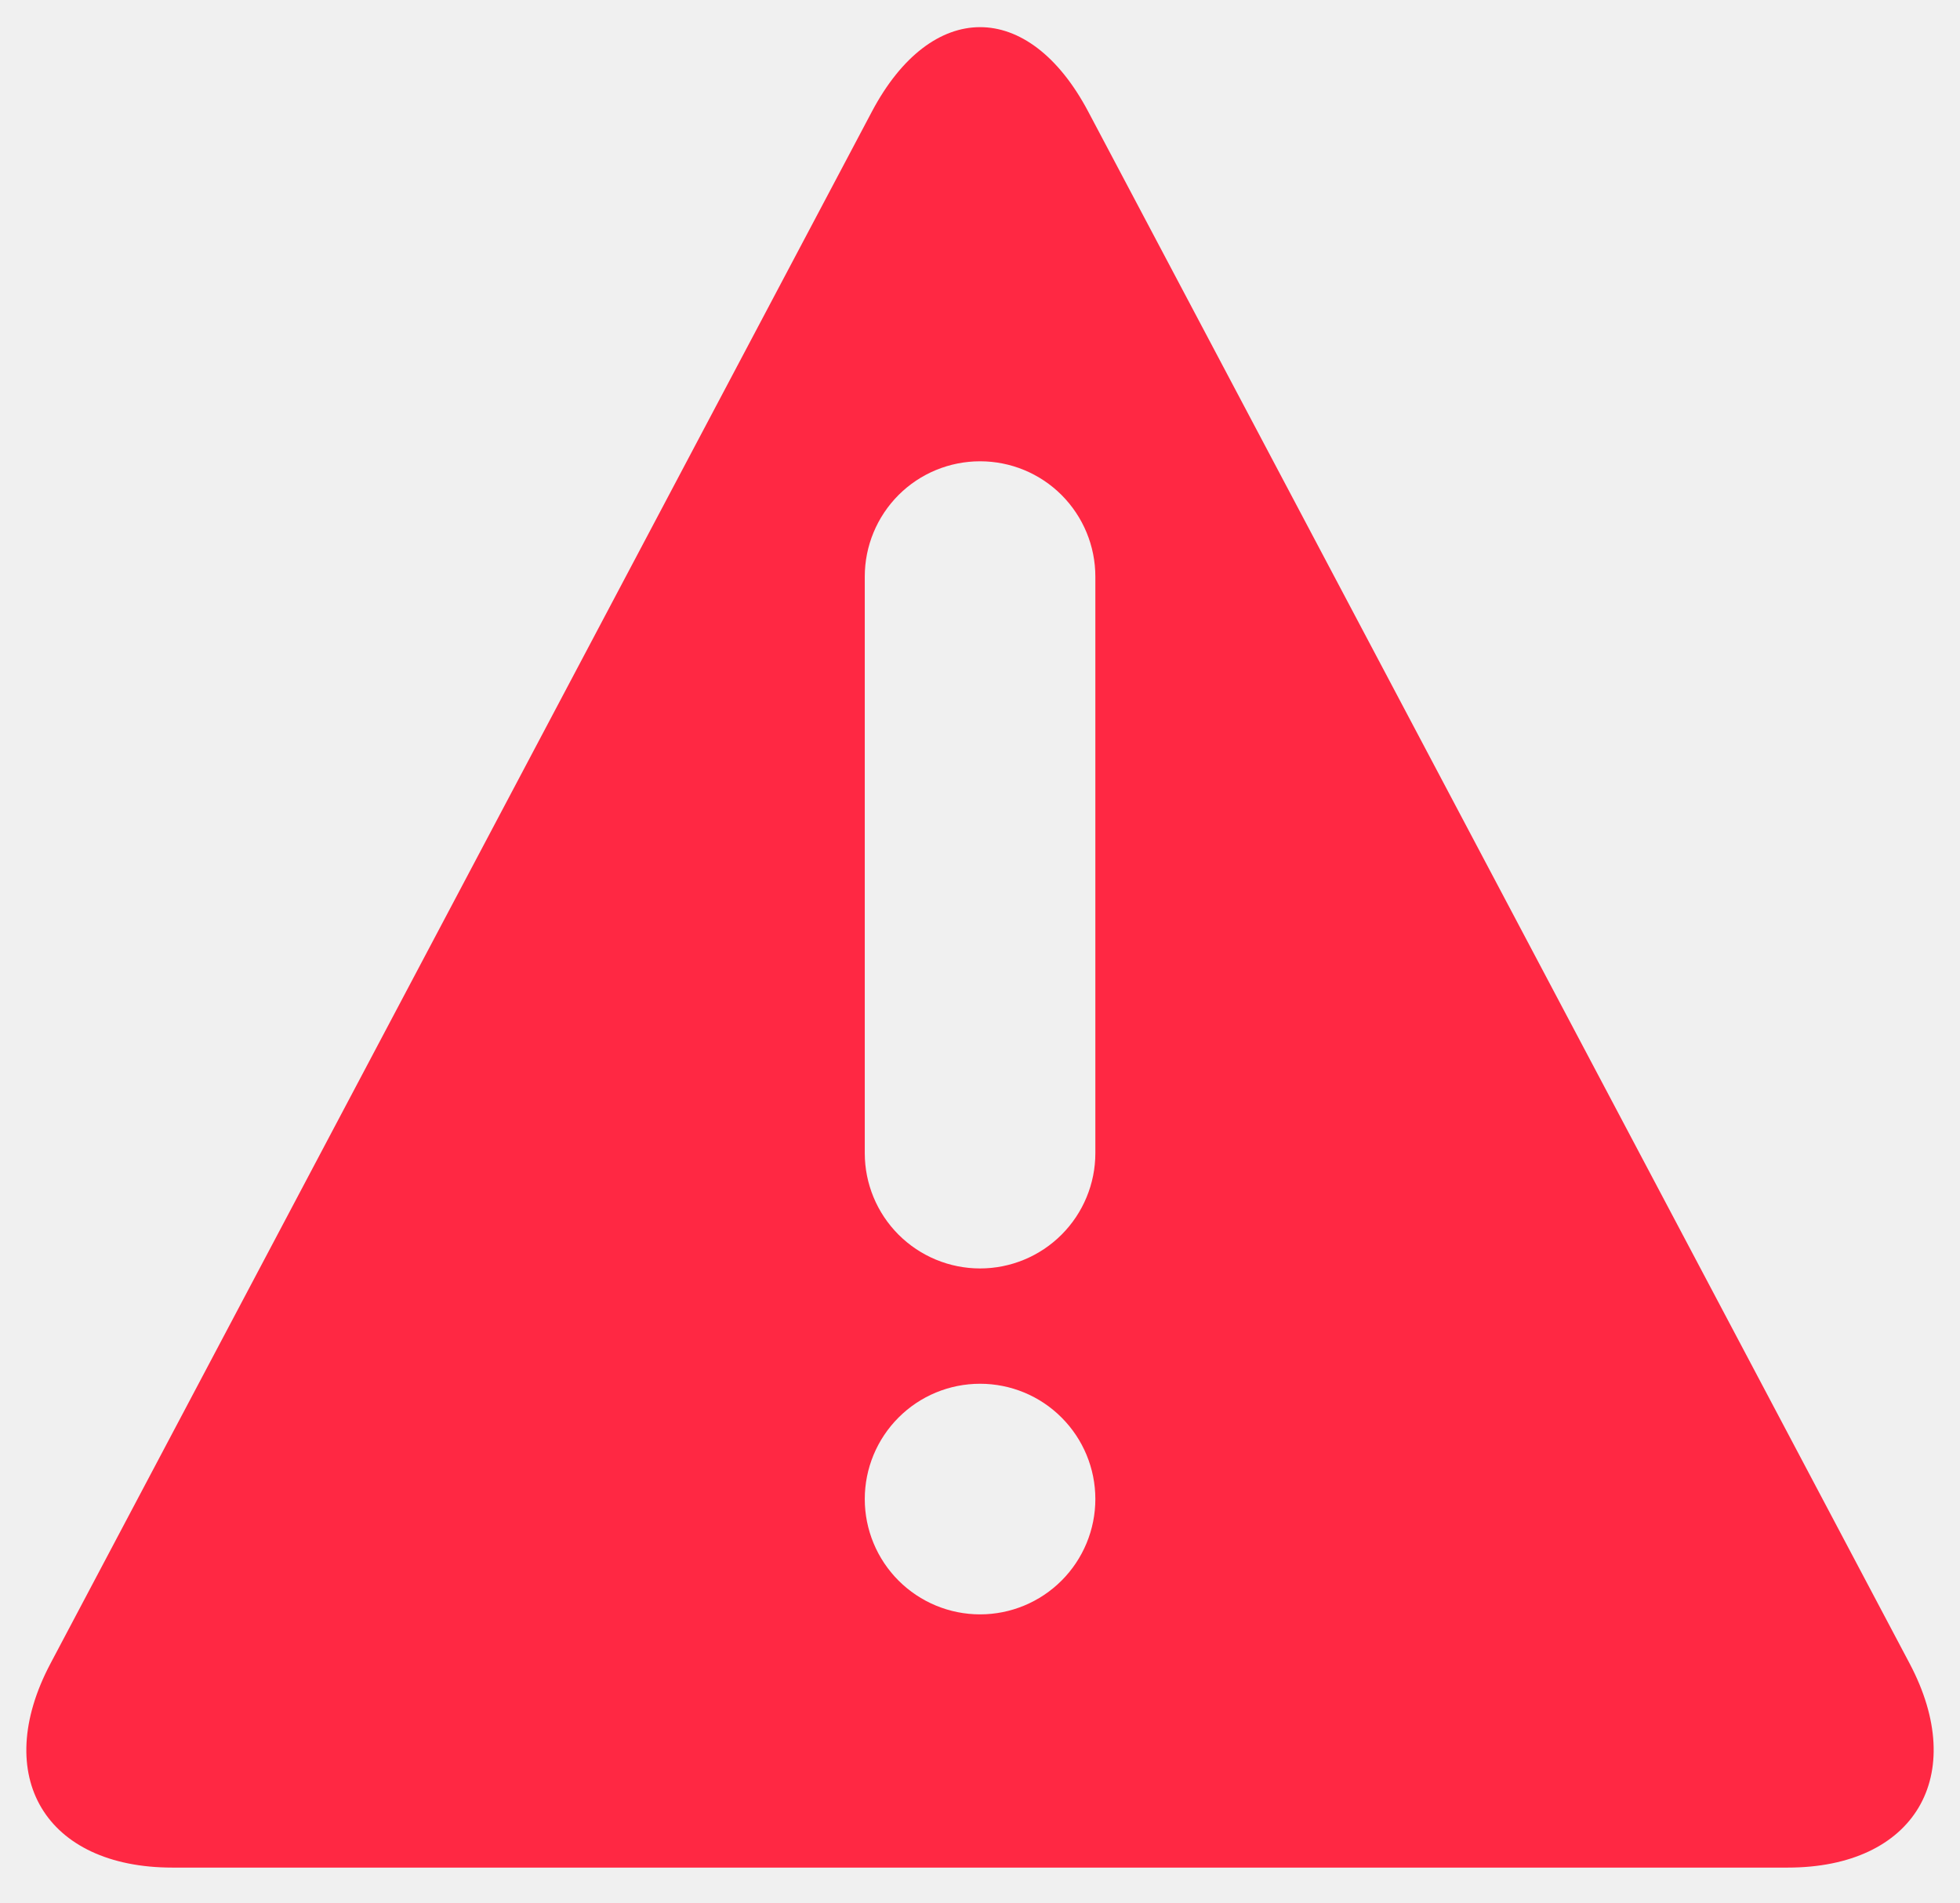
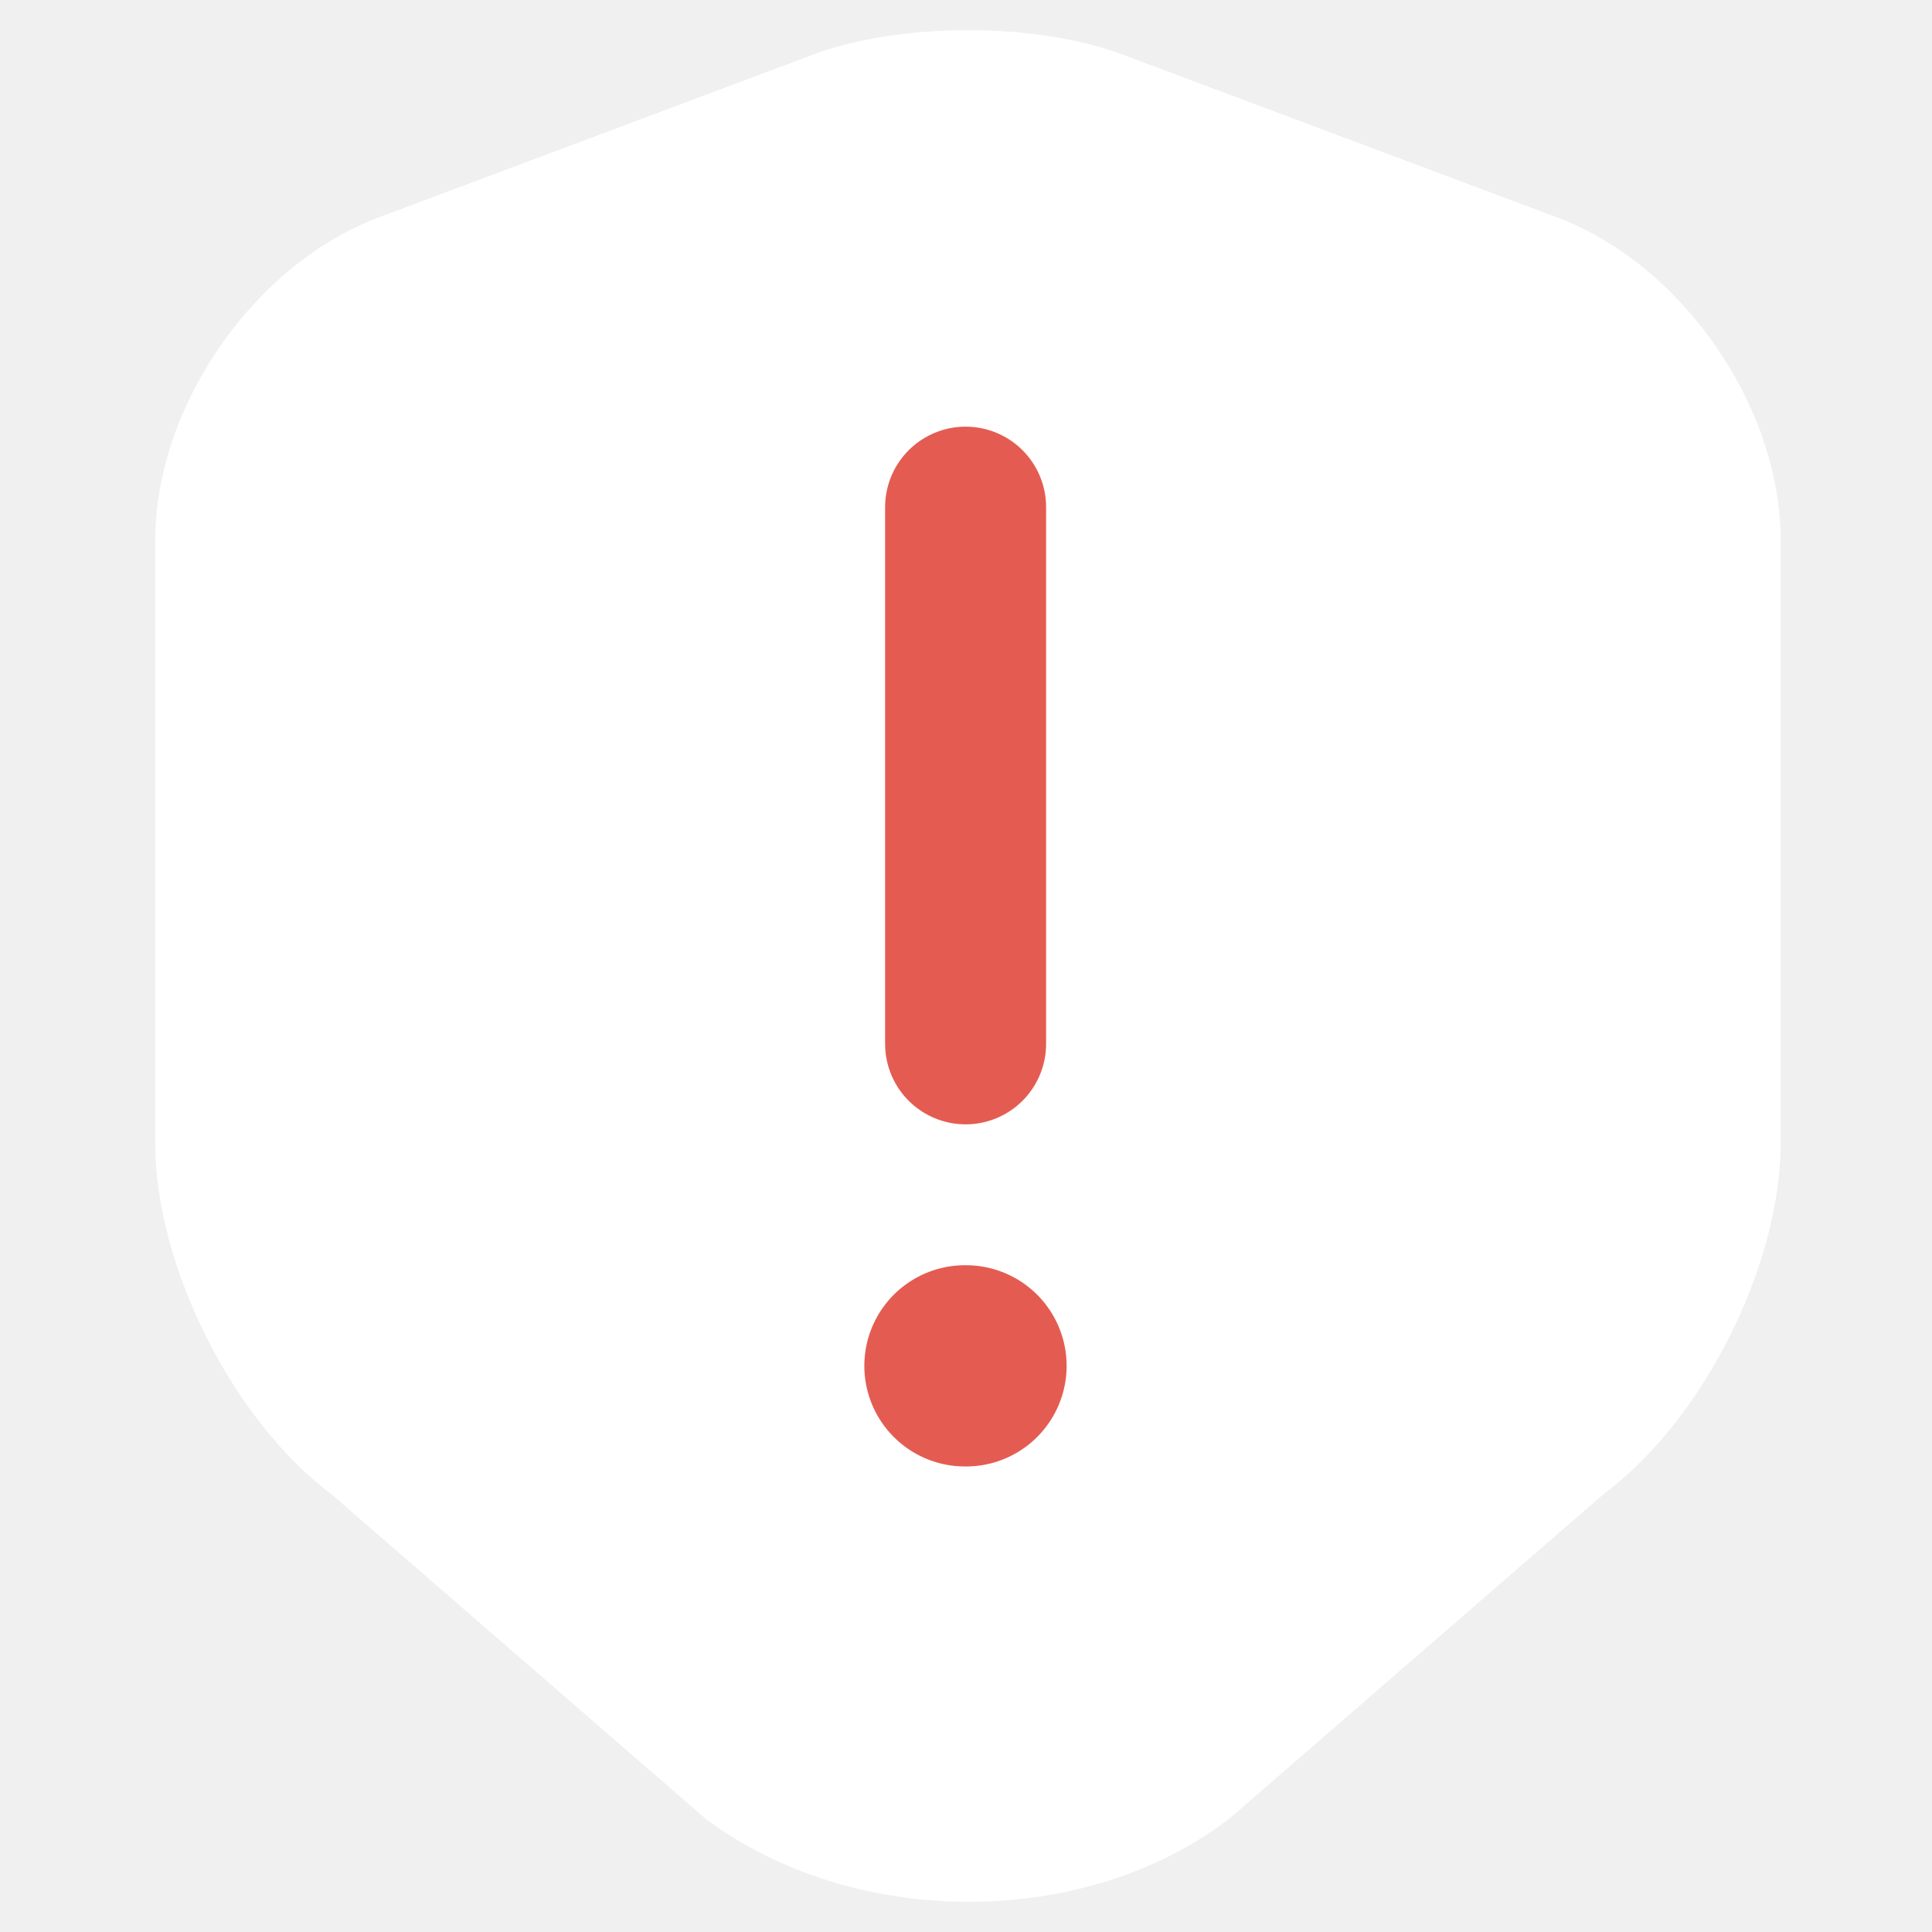
- <svg xmlns="http://www.w3.org/2000/svg" width="34" height="33" viewBox="0 0 34 33" fill="none">
-   <path fillRule="evenodd" clipRule="evenodd" d="M15.125 1.935C16.157 -0.013 17.841 -0.021 18.877 1.935L33.125 28.851C34.157 30.799 33.215 32.393 31.011 32.393H2.991C0.787 32.393 -0.159 30.807 0.877 28.851L15.125 1.935ZM15.587 21.415C15.962 21.79 16.471 22.001 17.001 22.001C17.532 22.001 18.04 21.79 18.415 21.415C18.79 21.04 19.001 20.531 19.001 20.001V10.001C19.001 9.47 18.79 8.962 18.415 8.586C18.04 8.211 17.532 8.001 17.001 8.001C16.471 8.001 15.962 8.211 15.587 8.586C15.212 8.962 15.001 9.47 15.001 10.001V20.001C15.001 20.531 15.212 21.04 15.587 21.415ZM15.587 27.415C15.962 27.79 16.471 28.001 17.001 28.001C17.532 28.001 18.04 27.79 18.415 27.415C18.79 27.04 19.001 26.531 19.001 26.001C19.001 25.47 18.79 24.962 18.415 24.587C18.04 24.211 17.532 24.001 17.001 24.001C16.471 24.001 15.962 24.211 15.587 24.587C15.212 24.962 15.001 25.47 15.001 26.001C15.001 26.531 15.212 27.04 15.587 27.415Z" fill="#FF2843" />
+ <svg xmlns="http://www.w3.org/2000/svg" width="24" height="24" fill="none">
+   <path fill="#fff" d="M12.035 23.625c-1.178 0-2.346-.346-3.264-1.027l-4.649-4.032c-1.232-.92-2.194-2.844-2.194-4.368v-7.48c0-1.665 1.221-3.438 2.789-4.022L10.11.675c1.07-.4 2.757-.4 3.827 0l5.394 2.021c1.568.584 2.79 2.357 2.79 4.022v7.47c0 1.534-.963 3.448-2.195 4.367l-4.649 4.032c-.897.692-2.064 1.038-3.243 1.038Z" />
+   <path stroke="#E45C51" stroke-linecap="round" stroke-linejoin="round" stroke-width="2" d="M11.995 6.3v6.667" />
+   <path stroke="#E45C51" stroke-linecap="round" stroke-linejoin="round" stroke-width="2.5" d="M11.987 16.967H12" />
</svg>
